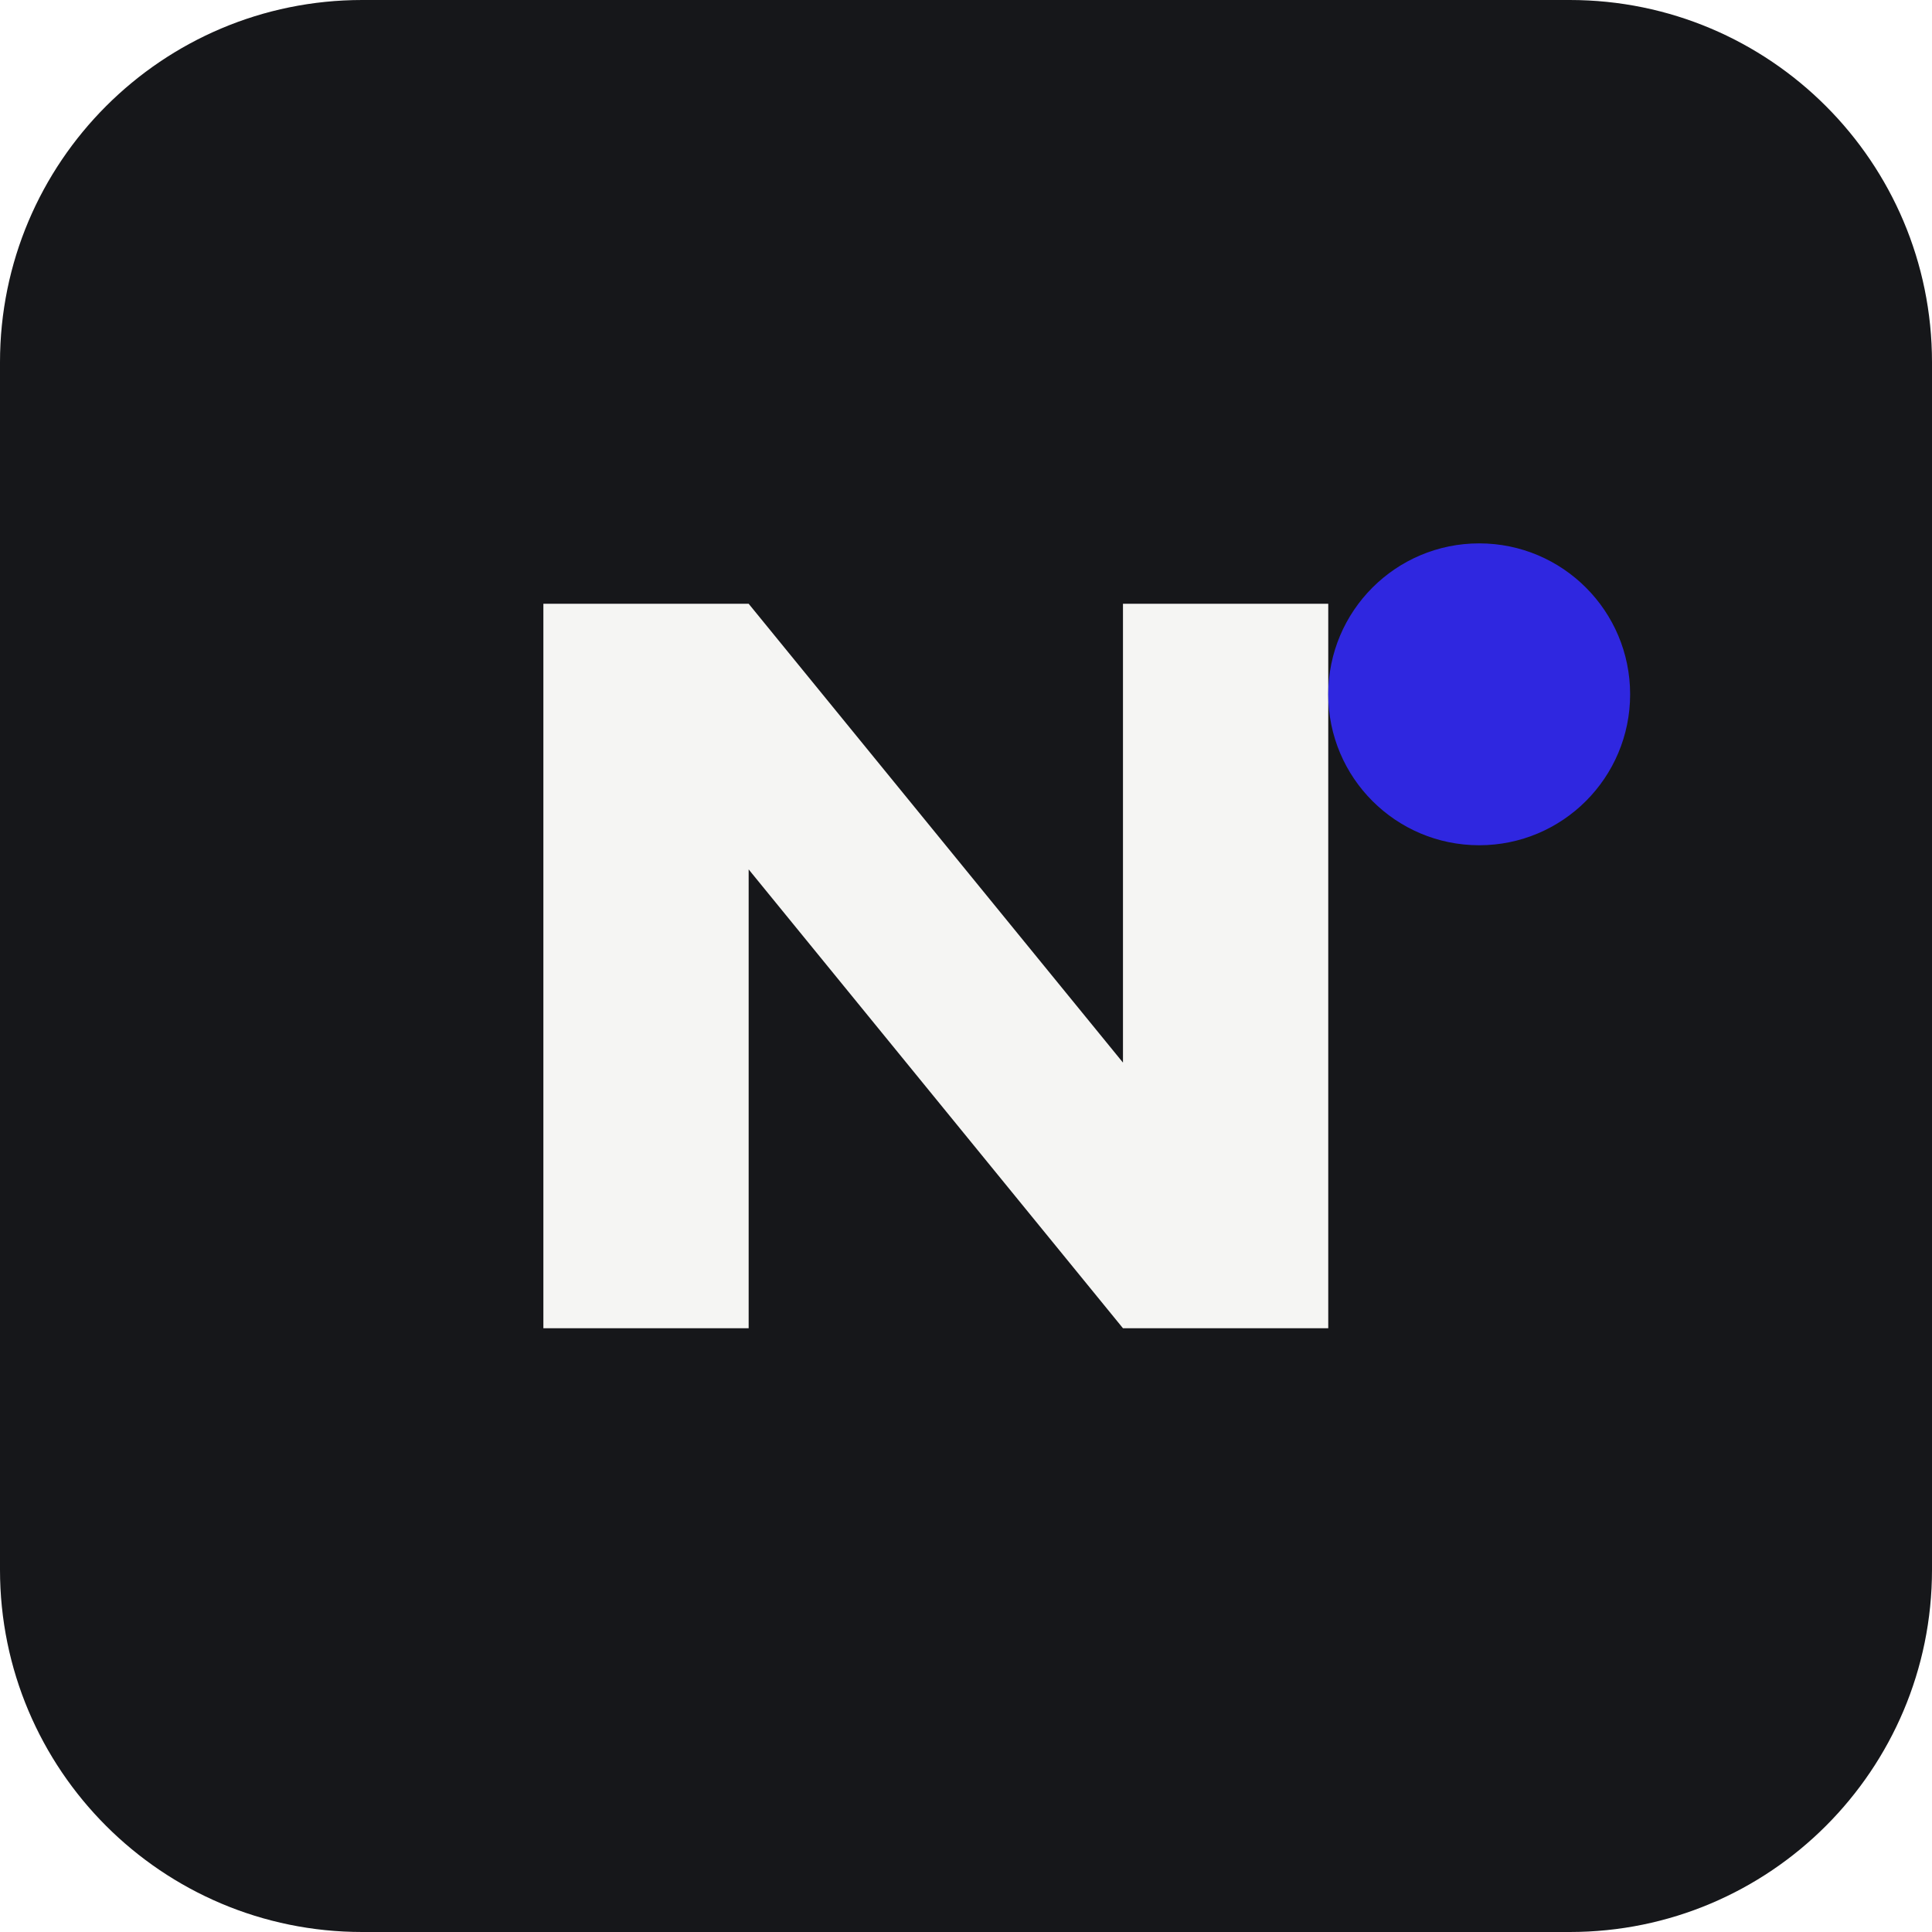
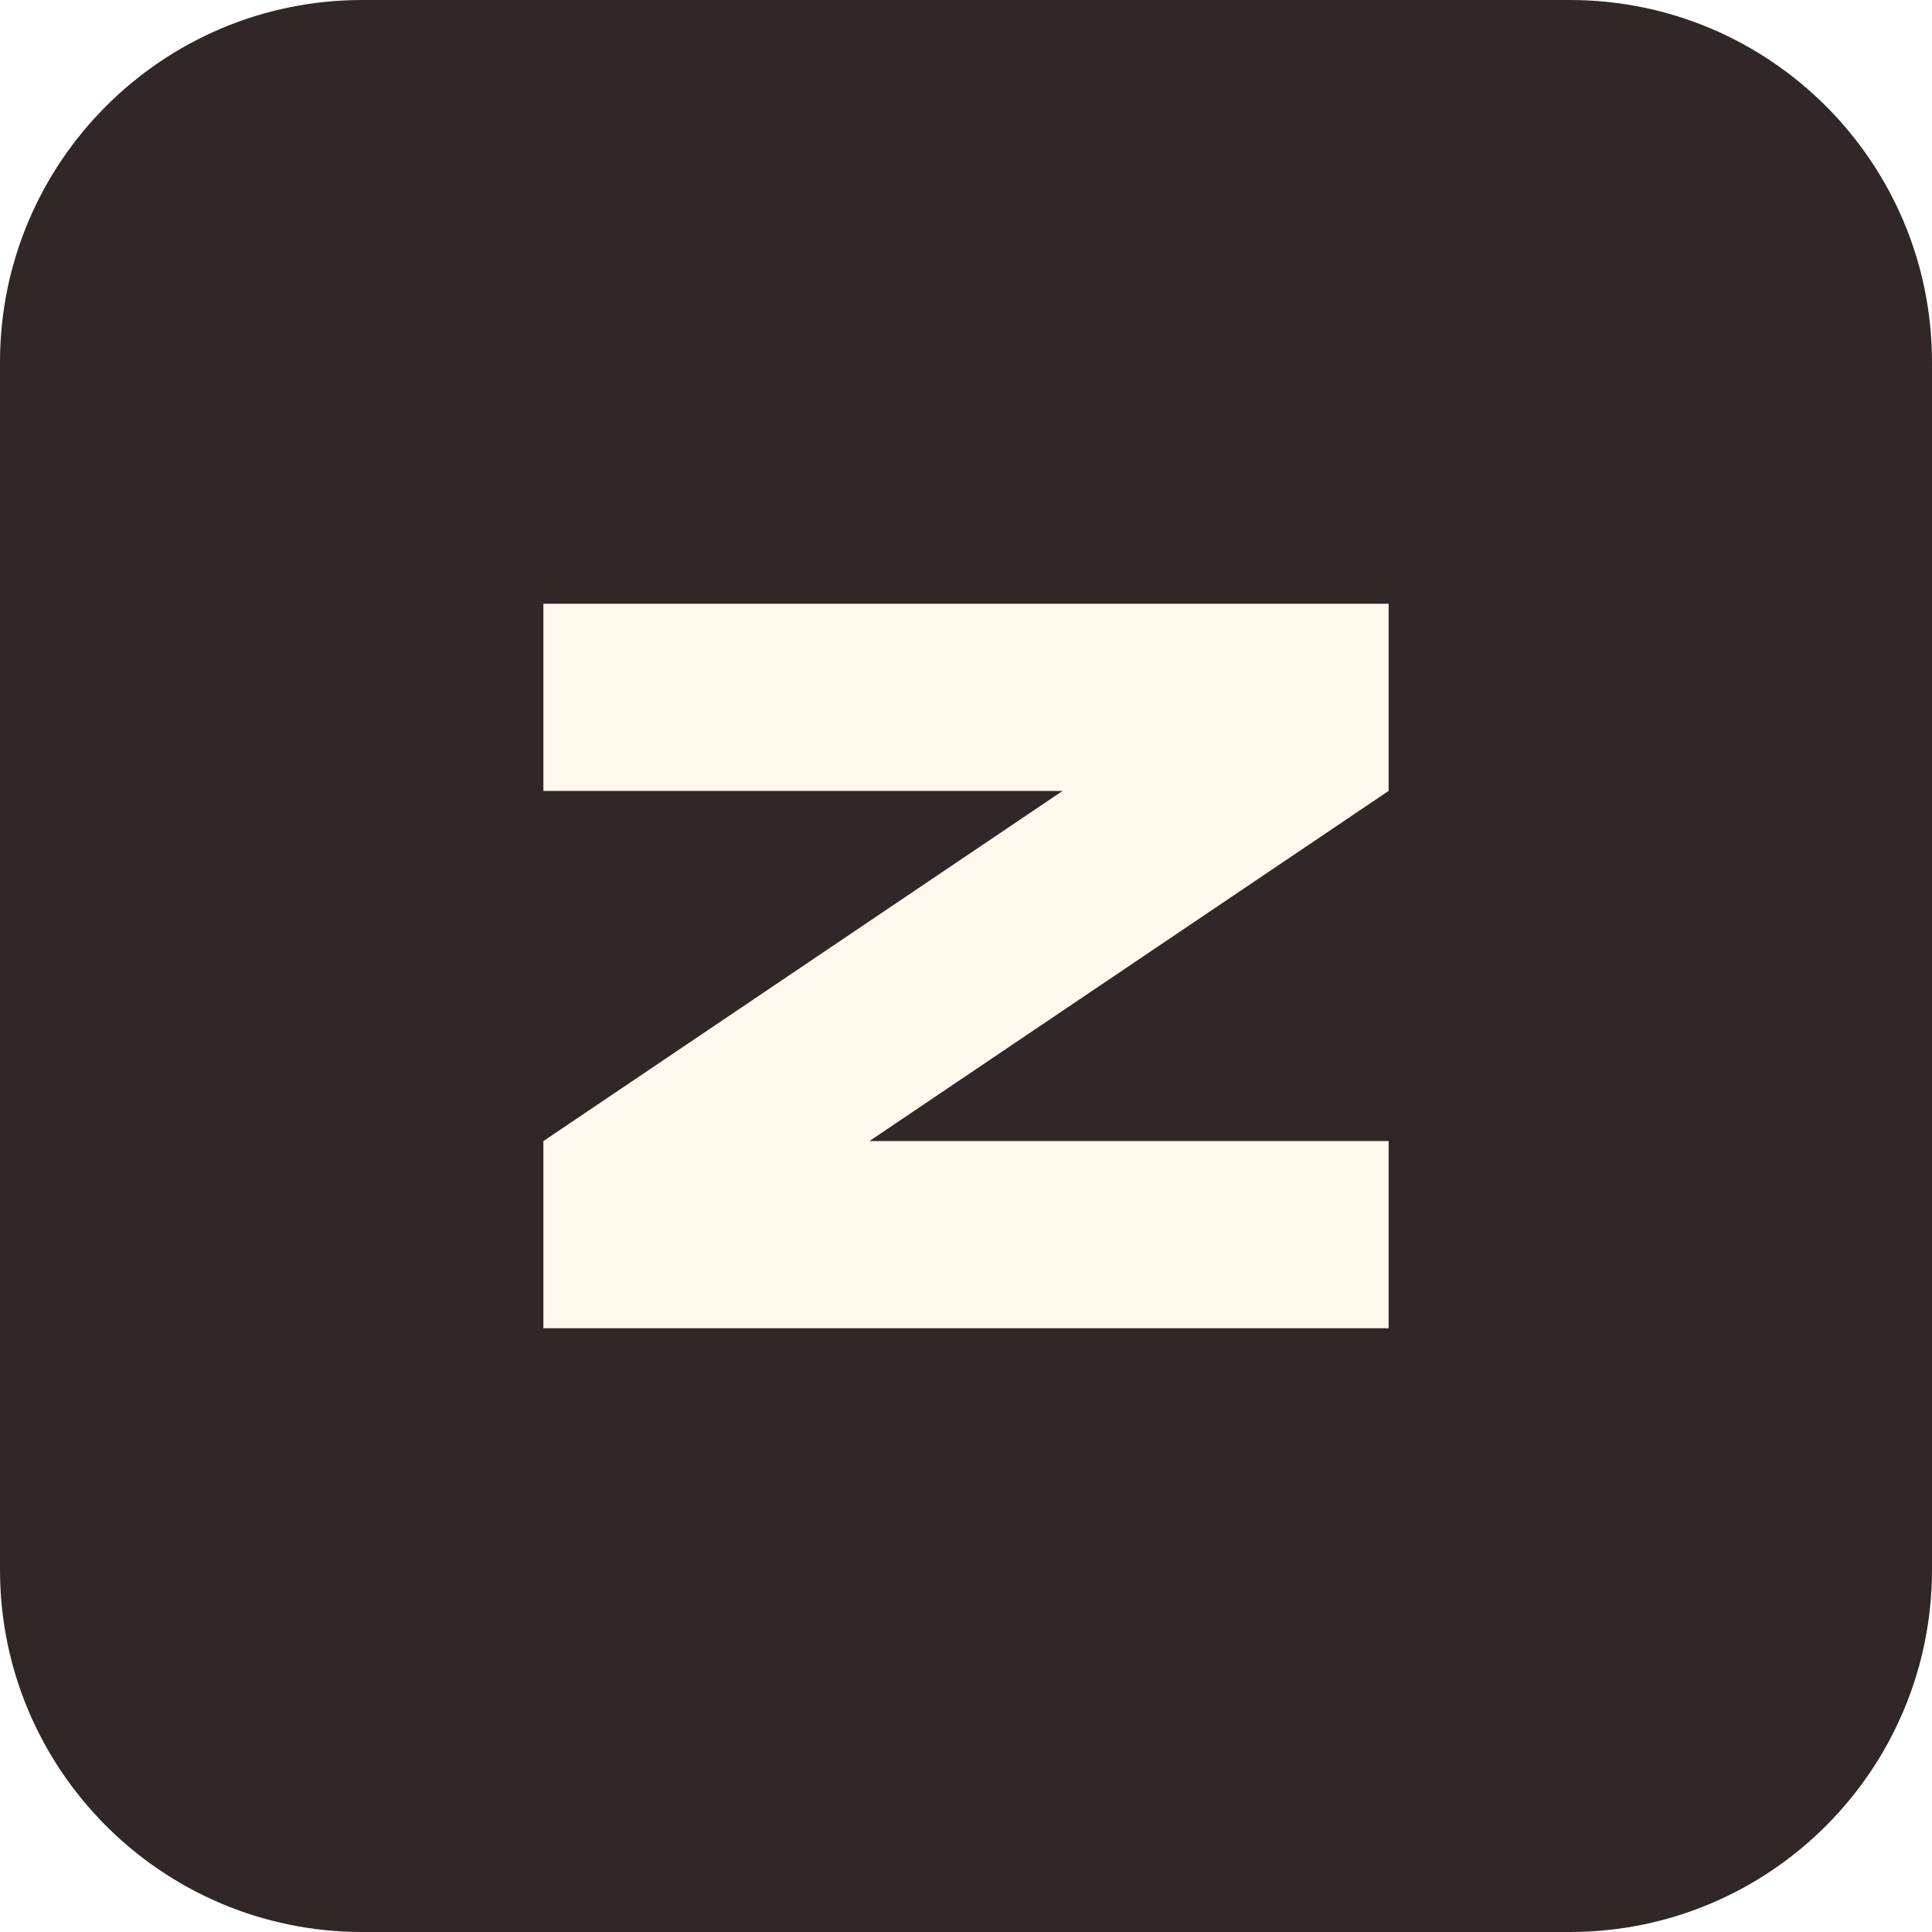
<svg xmlns="http://www.w3.org/2000/svg" viewBox="0 0 32 32">
-   <rect width="32" height="32" rx="6" fill="#16171A" />
-   <path d="M9 22V10h3.4l6.2 7.6V10H22v12h-3.4L12.4 14.4V22H9Z" fill="#F5F5F3" />
-   <circle cx="24.5" cy="11.5" r="2.5" fill="#2F27E0" />
+   <rect width="32" height="32" rx="6" fill="#312726" />
+   <path d="M9 10h14v3.1l-8.6 5.8H23V22H9v-3.1l8.6-5.8H9z" fill="#fff8ed" />
</svg>
